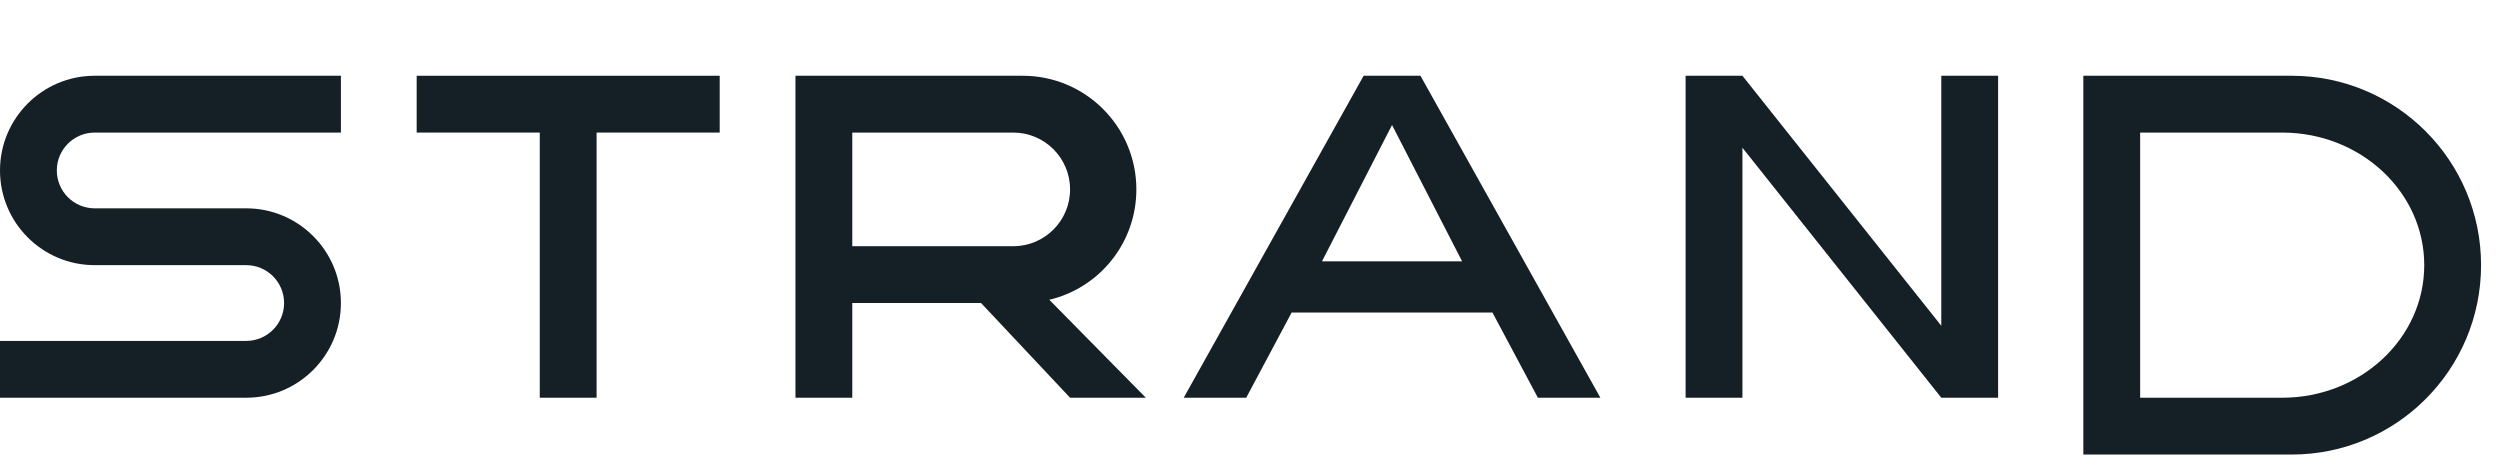
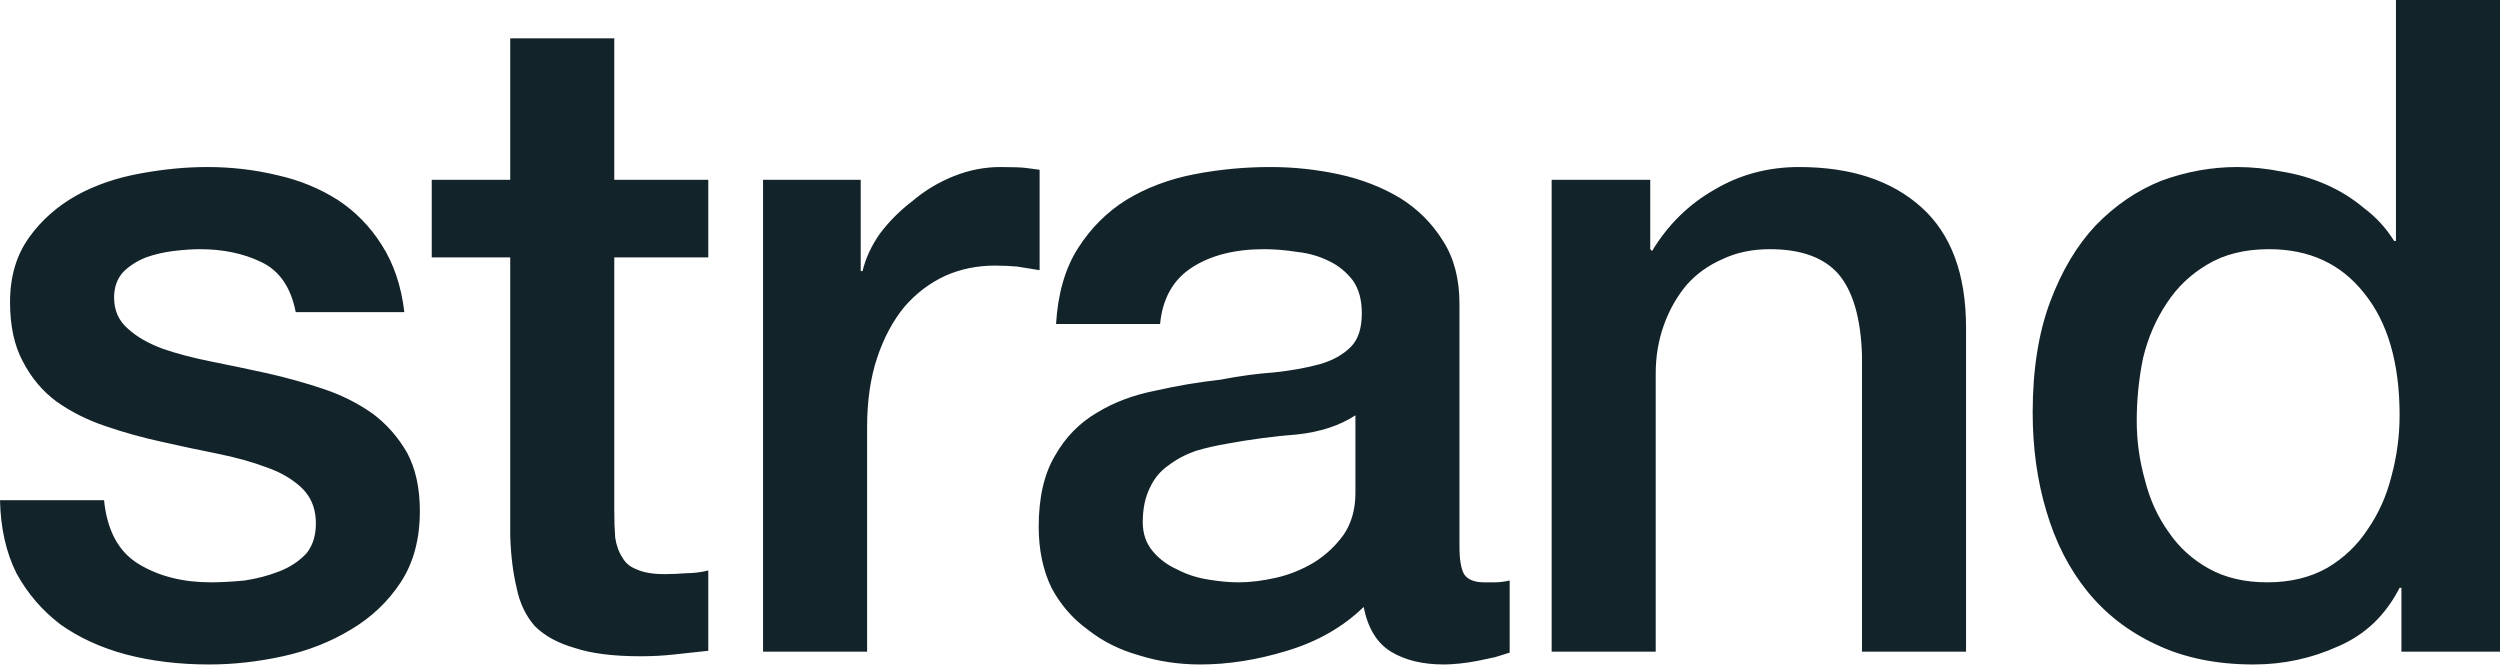
- <svg xmlns="http://www.w3.org/2000/svg" viewBox="0 0 132 25" fill="none" role="img" aria-label="STRAND">
-   <path d="M18 4H5C2.239 4 0 6.239 0 9C0 11.761 2.239 14 5 14H13C14.105 14 15 14.895 15 16C15 17.105 14.105 18 13 18H0V21H13C15.761 21 18 18.761 18 16C18 13.239 15.761 11 13 11H5C3.895 11 3 10.105 3 9C3 7.895 3.895 7 5 7H18V4Z" fill="#152026" />
-   <path d="M22 4H38V7H31.5V21H28.5V7H22V4Z" fill="#152026" />
-   <path d="M42 4H54C57.314 4 60 6.686 60 10C60 12.828 58.049 15.201 55.404 15.828L60.5 21H56.5L51.8 16H45V21H42V4ZM45 7V13H53.5C55.157 13 56.5 11.657 56.5 10C56.5 8.343 55.157 7 53.5 7H45Z" fill="#152026" />
-   <path d="M72 4H75L84.5 21H81.2L78.8 16.5H68.2L65.8 21H62.5L72 4ZM73.5 6.6L69.8 13.8H77.2L73.5 6.6Z" fill="#152026" />
-   <path d="M89 4H92L102.5 17.2V4H105.5V21H102.5L92 7.8V21H89V4Z" fill="#152026" />
-   <path d="M110 4H121C126.523 4 131 8.477 131 14C131 19.523 126.523 24 121 24H110V4ZM113 7V21H120.5C124.642 21 128 17.866 128 14C128 10.134 124.642 7 120.5 7H113Z" fill="#152026" />
+ <svg xmlns="http://www.w3.org/2000/svg" viewBox="0 0 2739 728" role="img" aria-label="strand">
+   <path fill="#13232A" d="M114 548Q119 598 152 618Q185 638 231 638Q247 638 268 636Q288 633 306 626Q324 619 336 606Q347 592 346 570Q345 548 330 534Q315 520 292 512Q268 503 238 497Q208 491 177 484Q145 477 116 467Q86 457 62 440Q39 423 25 396Q11 370 11 331Q11 289 32 260Q52 232 84 214Q115 197 154 190Q192 183 227 183Q267 183 304 192Q340 200 370 219Q399 238 418 268Q438 299 443 342H324Q316 301 286 287Q257 273 219 273Q207 273 190 275Q174 277 160 282Q145 288 135 298Q125 309 125 326Q125 347 140 360Q154 373 178 382Q201 390 231 396Q261 402 293 409Q324 416 354 426Q384 436 408 453Q431 470 446 496Q460 522 460 560Q460 606 439 638Q418 670 384 690Q351 710 310 719Q269 728 229 728Q180 728 138 717Q97 706 66 684Q36 661 18 628Q1 594 0 548ZM473 197H559V42H673V197H776V282H673V558Q673 576 674 589Q676 602 682 611Q687 620 698 624Q709 629 728 629Q740 629 752 628Q764 628 776 625V713Q757 715 739 717Q721 719 702 719Q657 719 630 710Q602 702 586 686Q571 669 566 644Q560 619 559 587V282H473ZM836 197H943V297H945Q950 276 964 256Q979 236 1000 220Q1020 203 1045 193Q1070 183 1096 183Q1116 183 1124 184Q1131 185 1139 186V296Q1127 294 1114 292Q1102 291 1090 291Q1061 291 1036 302Q1010 314 991 336Q972 359 961 392Q950 425 950 468V714H836ZM1599 599Q1599 620 1604 629Q1610 638 1626 638Q1631 638 1638 638Q1645 638 1654 636V715Q1648 717 1638 720Q1629 722 1619 724Q1609 726 1599 727Q1589 728 1582 728Q1547 728 1524 714Q1501 700 1494 665Q1460 698 1410 713Q1361 728 1315 728Q1280 728 1248 718Q1216 709 1192 690Q1167 672 1152 644Q1138 615 1138 577Q1138 529 1156 499Q1173 469 1202 452Q1230 435 1266 428Q1301 420 1337 416Q1368 410 1396 408Q1424 405 1446 399Q1467 393 1480 380Q1492 368 1492 343Q1492 321 1482 307Q1471 293 1456 286Q1440 278 1421 276Q1402 273 1385 273Q1337 273 1306 293Q1275 313 1271 355H1157Q1160 305 1181 272Q1202 239 1234 219Q1267 199 1308 191Q1349 183 1392 183Q1430 183 1467 191Q1504 199 1534 217Q1563 235 1581 264Q1599 292 1599 333ZM1485 455Q1459 472 1421 476Q1383 479 1345 486Q1327 489 1310 494Q1293 500 1280 510Q1267 519 1260 534Q1252 550 1252 572Q1252 591 1263 604Q1274 617 1290 624Q1305 632 1324 635Q1342 638 1357 638Q1376 638 1398 633Q1420 628 1440 616Q1459 604 1472 586Q1485 567 1485 540ZM1700 197H1808V273L1810 275Q1836 232 1878 208Q1920 183 1971 183Q2056 183 2105 227Q2154 271 2154 359V714H2040V389Q2038 328 2014 300Q1990 273 1939 273Q1910 273 1887 284Q1864 294 1848 312Q1832 331 1823 356Q1814 381 1814 409V714H1700ZM2739 714H2631V644H2629Q2606 689 2562 708Q2518 728 2469 728Q2408 728 2362 706Q2317 685 2287 648Q2257 611 2242 560Q2227 510 2227 452Q2227 382 2246 331Q2265 280 2296 247Q2328 214 2368 198Q2409 183 2451 183Q2475 183 2500 188Q2525 192 2548 202Q2571 212 2590 228Q2610 243 2623 264H2625V0H2739ZM2341 461Q2341 494 2350 526Q2358 558 2376 583Q2393 608 2420 623Q2447 638 2484 638Q2522 638 2550 622Q2577 606 2594 580Q2612 554 2620 522Q2629 489 2629 455Q2629 369 2590 321Q2552 273 2486 273Q2446 273 2418 290Q2391 306 2374 332Q2356 359 2348 392Q2341 426 2341 461Z" />
</svg>
